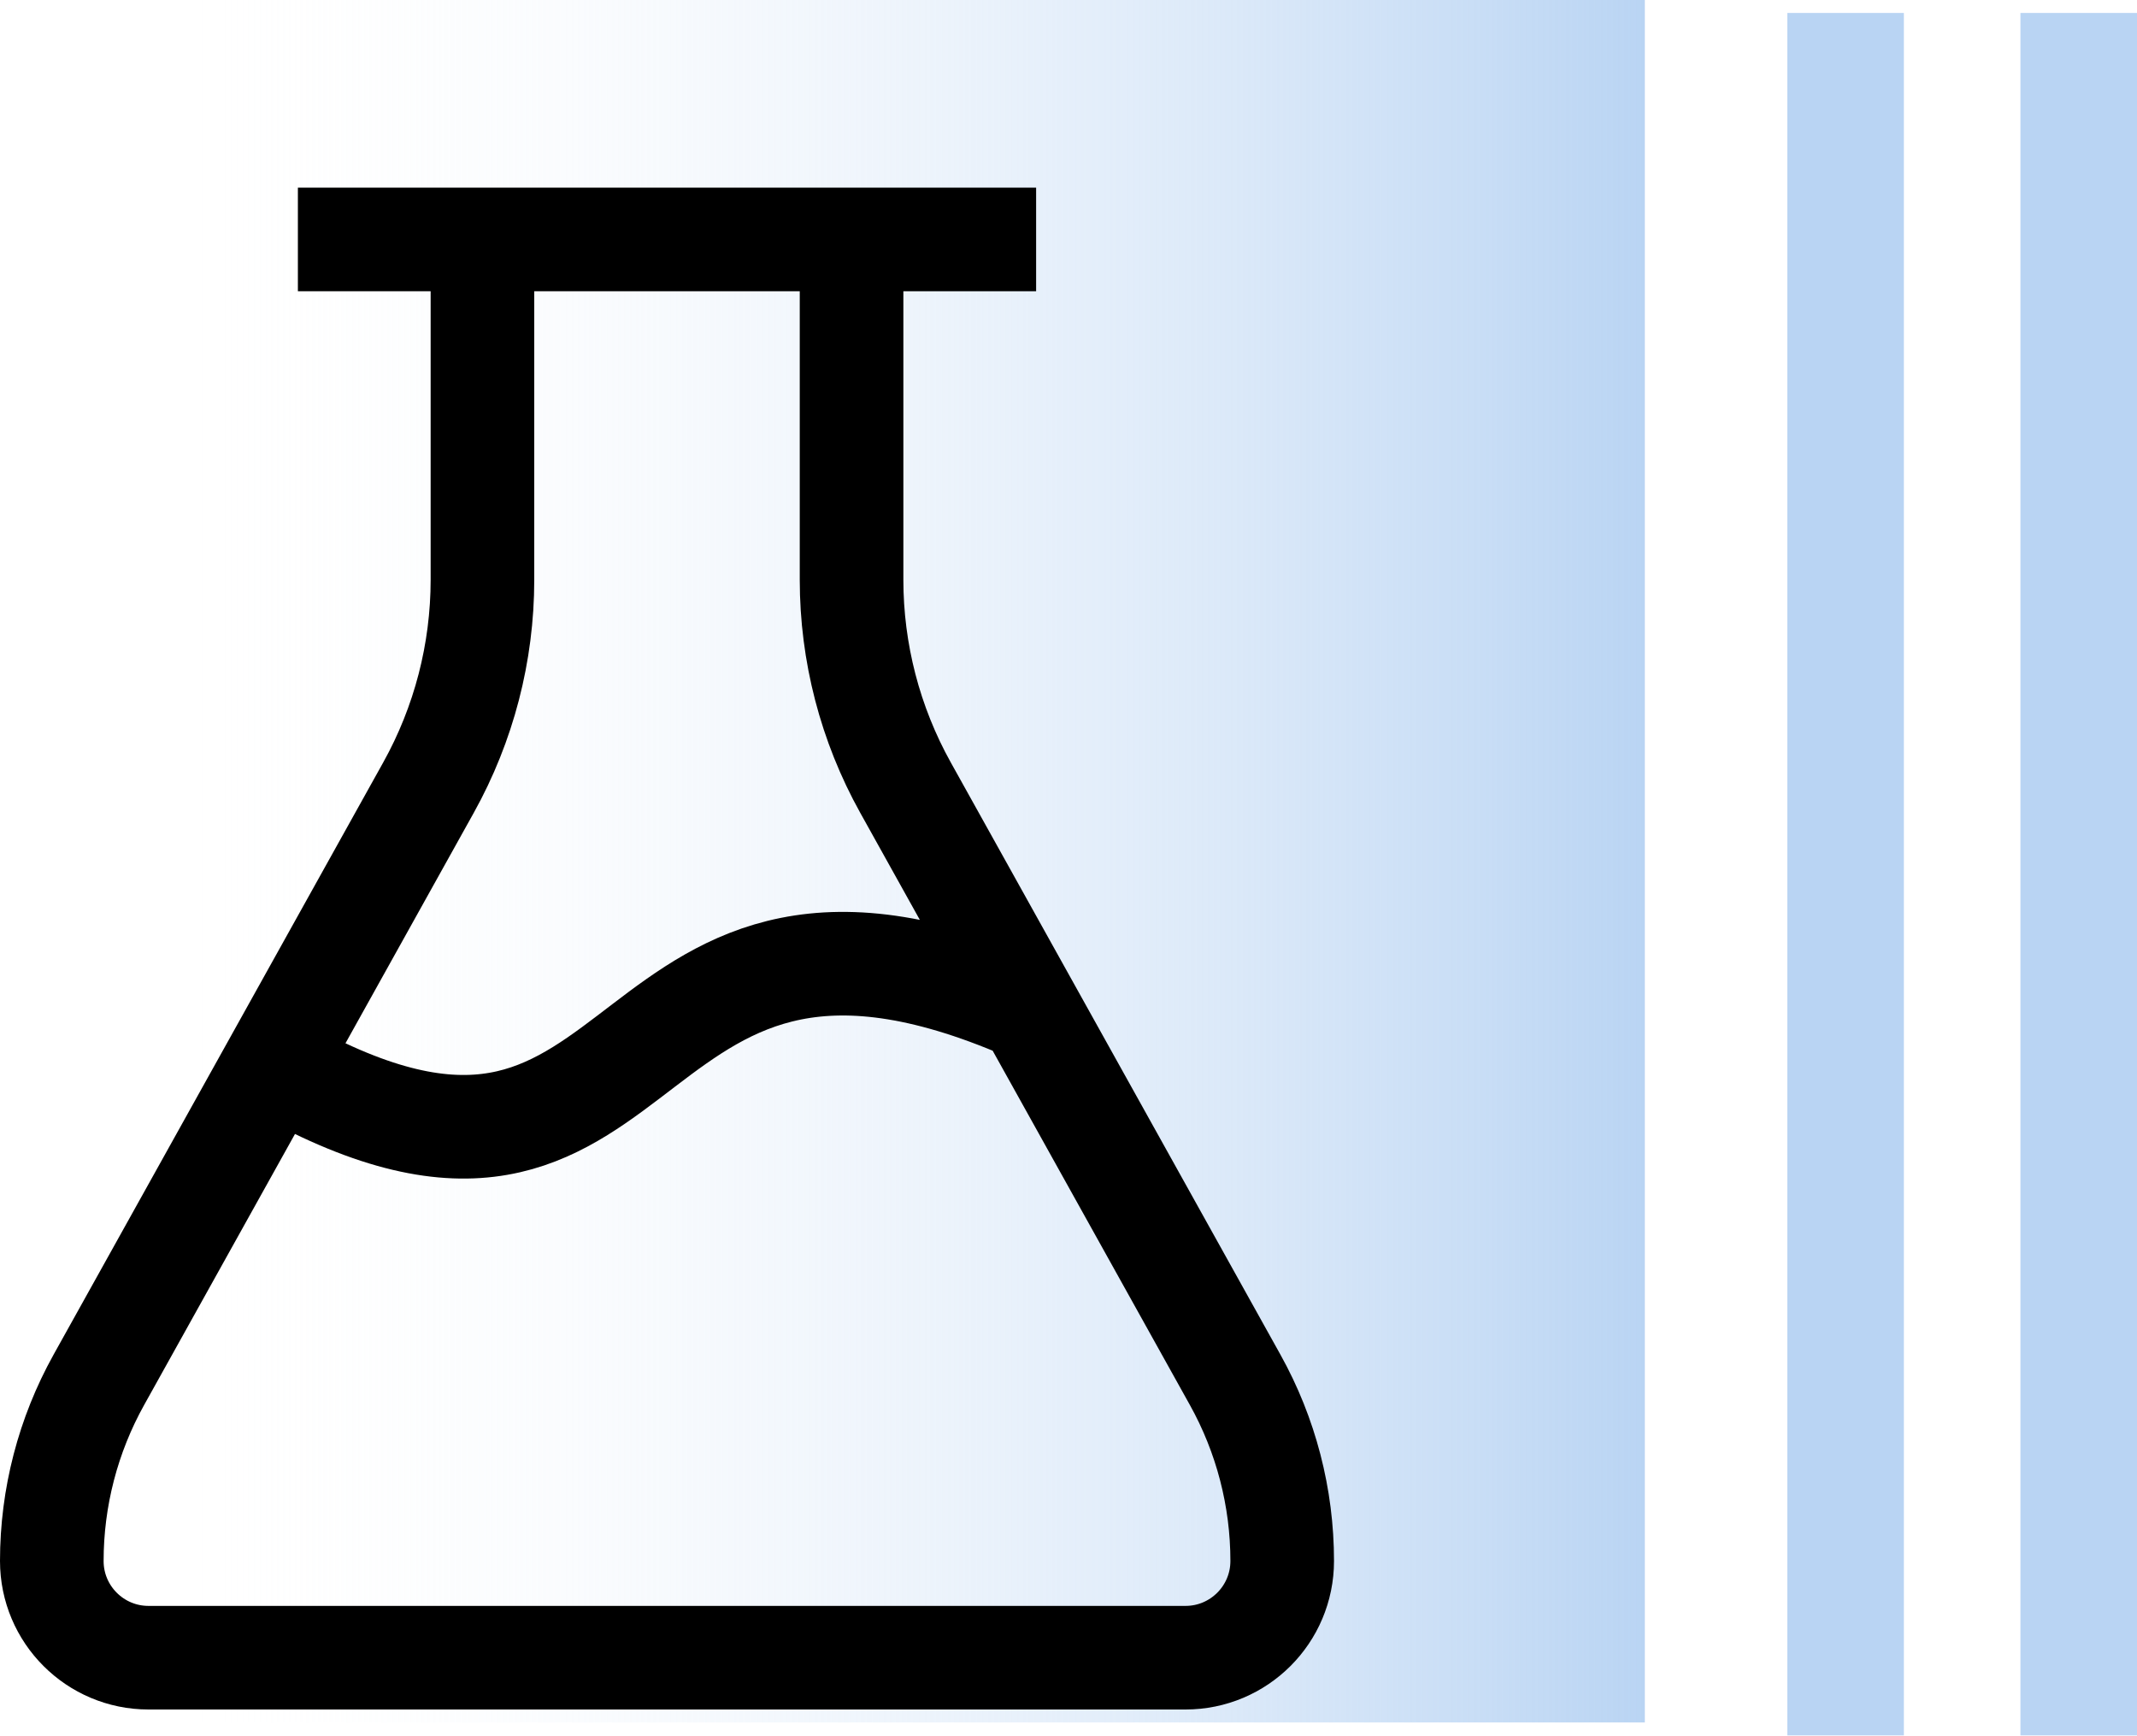
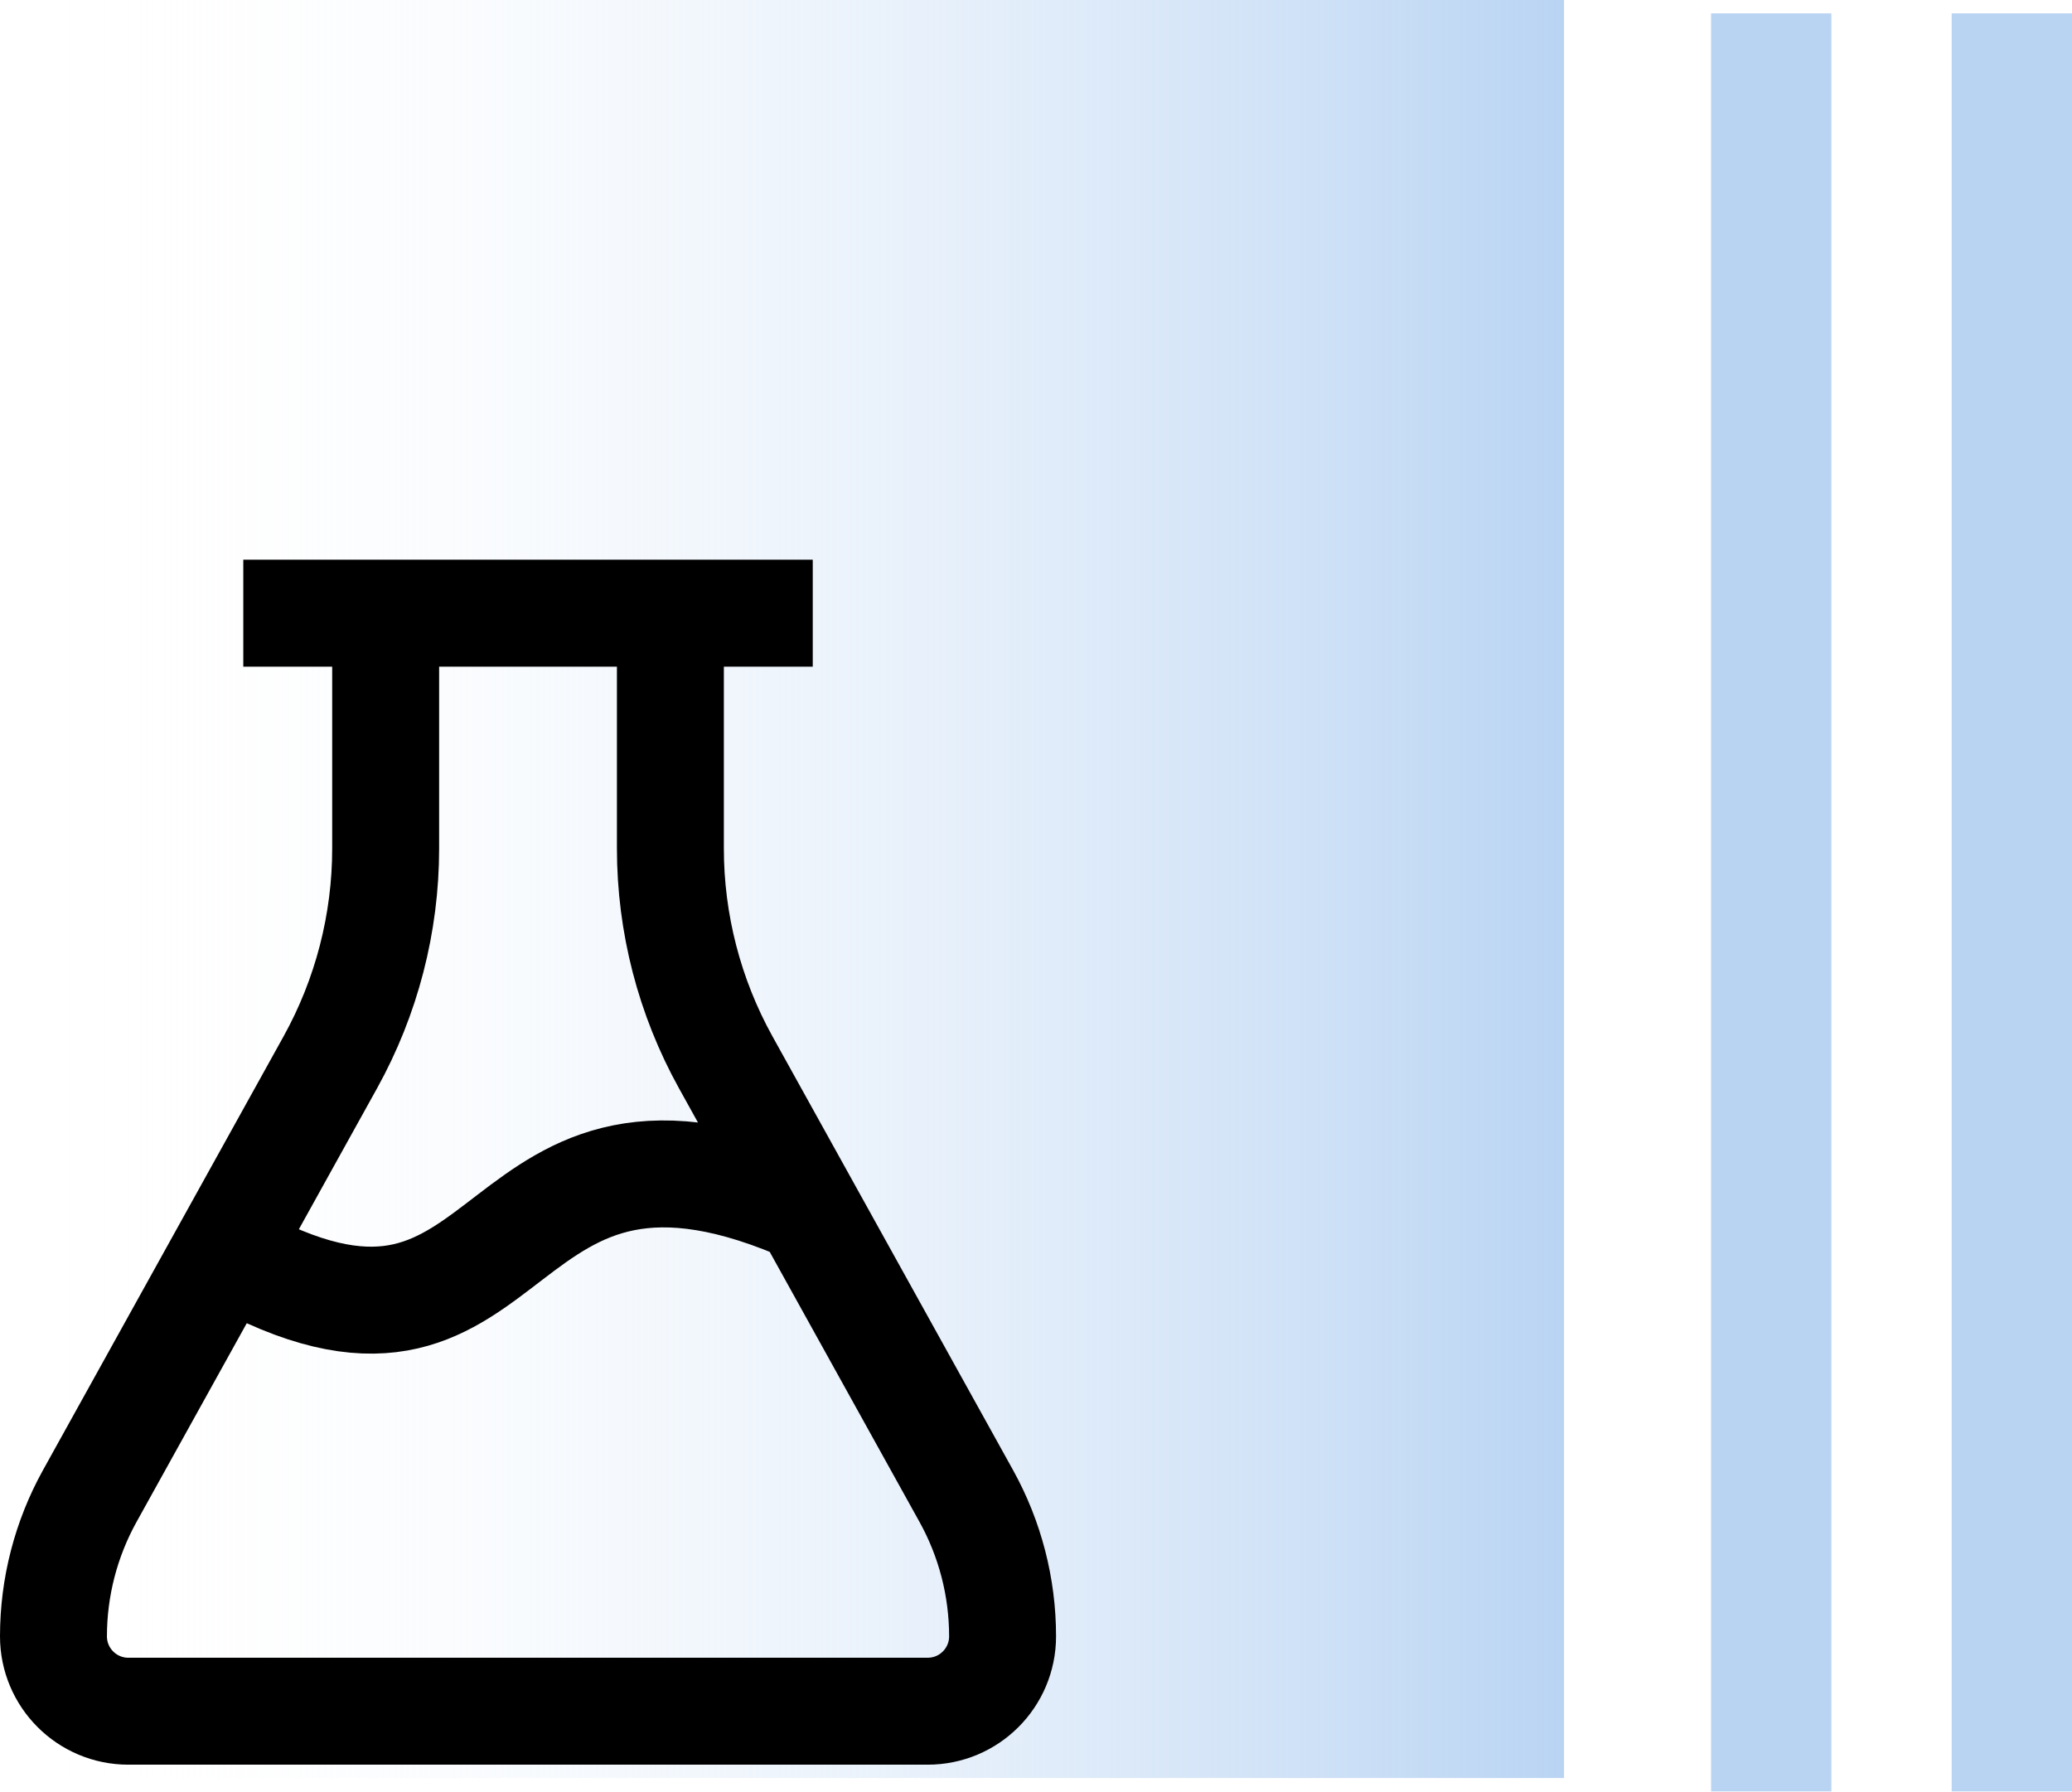
- <svg xmlns="http://www.w3.org/2000/svg" viewBox="0 0 165 134">
+ <svg xmlns="http://www.w3.org/2000/svg" viewBox="0 0 155 134">
  <defs>
    <linearGradient id="a" x1="50%" x2="50%" y1="0%" y2="100%">
      <stop offset="0%" stop-color="#B9D4F3" />
      <stop offset="100%" stop-color="#FEFEFE" stop-opacity="0" />
    </linearGradient>
  </defs>
  <g fill="none" fill-rule="evenodd">
-     <path fill="#B9D4F3" d="M165 1v133h-9V1zM147 1v133h-9V1z" />
-     <path fill="url(#a)" transform="rotate(90 68.5 68.5)" d="M0 10h133v113H0z" />
-     <path stroke="currentColor" stroke-width="8" d="M37.25 18.487v26.28a33 33 0 01-4.166 16.05L7.632 106.544A28.766 28.766 0 004 120.533 7.467 7.467 0 0011.467 128h80.066A7.467 7.467 0 0099 120.533c0-4.896-1.25-9.712-3.632-13.99L69.916 60.818a33 33 0 01-4.166-16.05v-26.28h0M80.001 78.22c-33.25-14.934-28.5 19.91-57 4.978M23 18.489h57" />
+     <path fill="#B9D4F3" d="M155 1v133h-9V1zM137 1v133h-9V1z" />
+     <path fill="url(#a)" transform="rotate(90 58.5 68.5)" d="M-10 10h133v113H-10z" />
+     <path stroke="currentColor" stroke-width="8" d="M28.85 45.866V63.46a33 33 0 01-4.142 16.007L6.716 111.903A21.64 21.64 0 004 122.4a5.6 5.6 0 005.6 5.6h59.8a5.6 5.6 0 005.6-5.6 21.64 21.64 0 00-2.716-10.497L54.292 79.468A33 33 0 0150.15 63.46V45.866h0m10.651 44.8c-24.85-11.2-21.3 14.933-42.6 3.733M18.2 45.867h42.6" />
  </g>
</svg>
